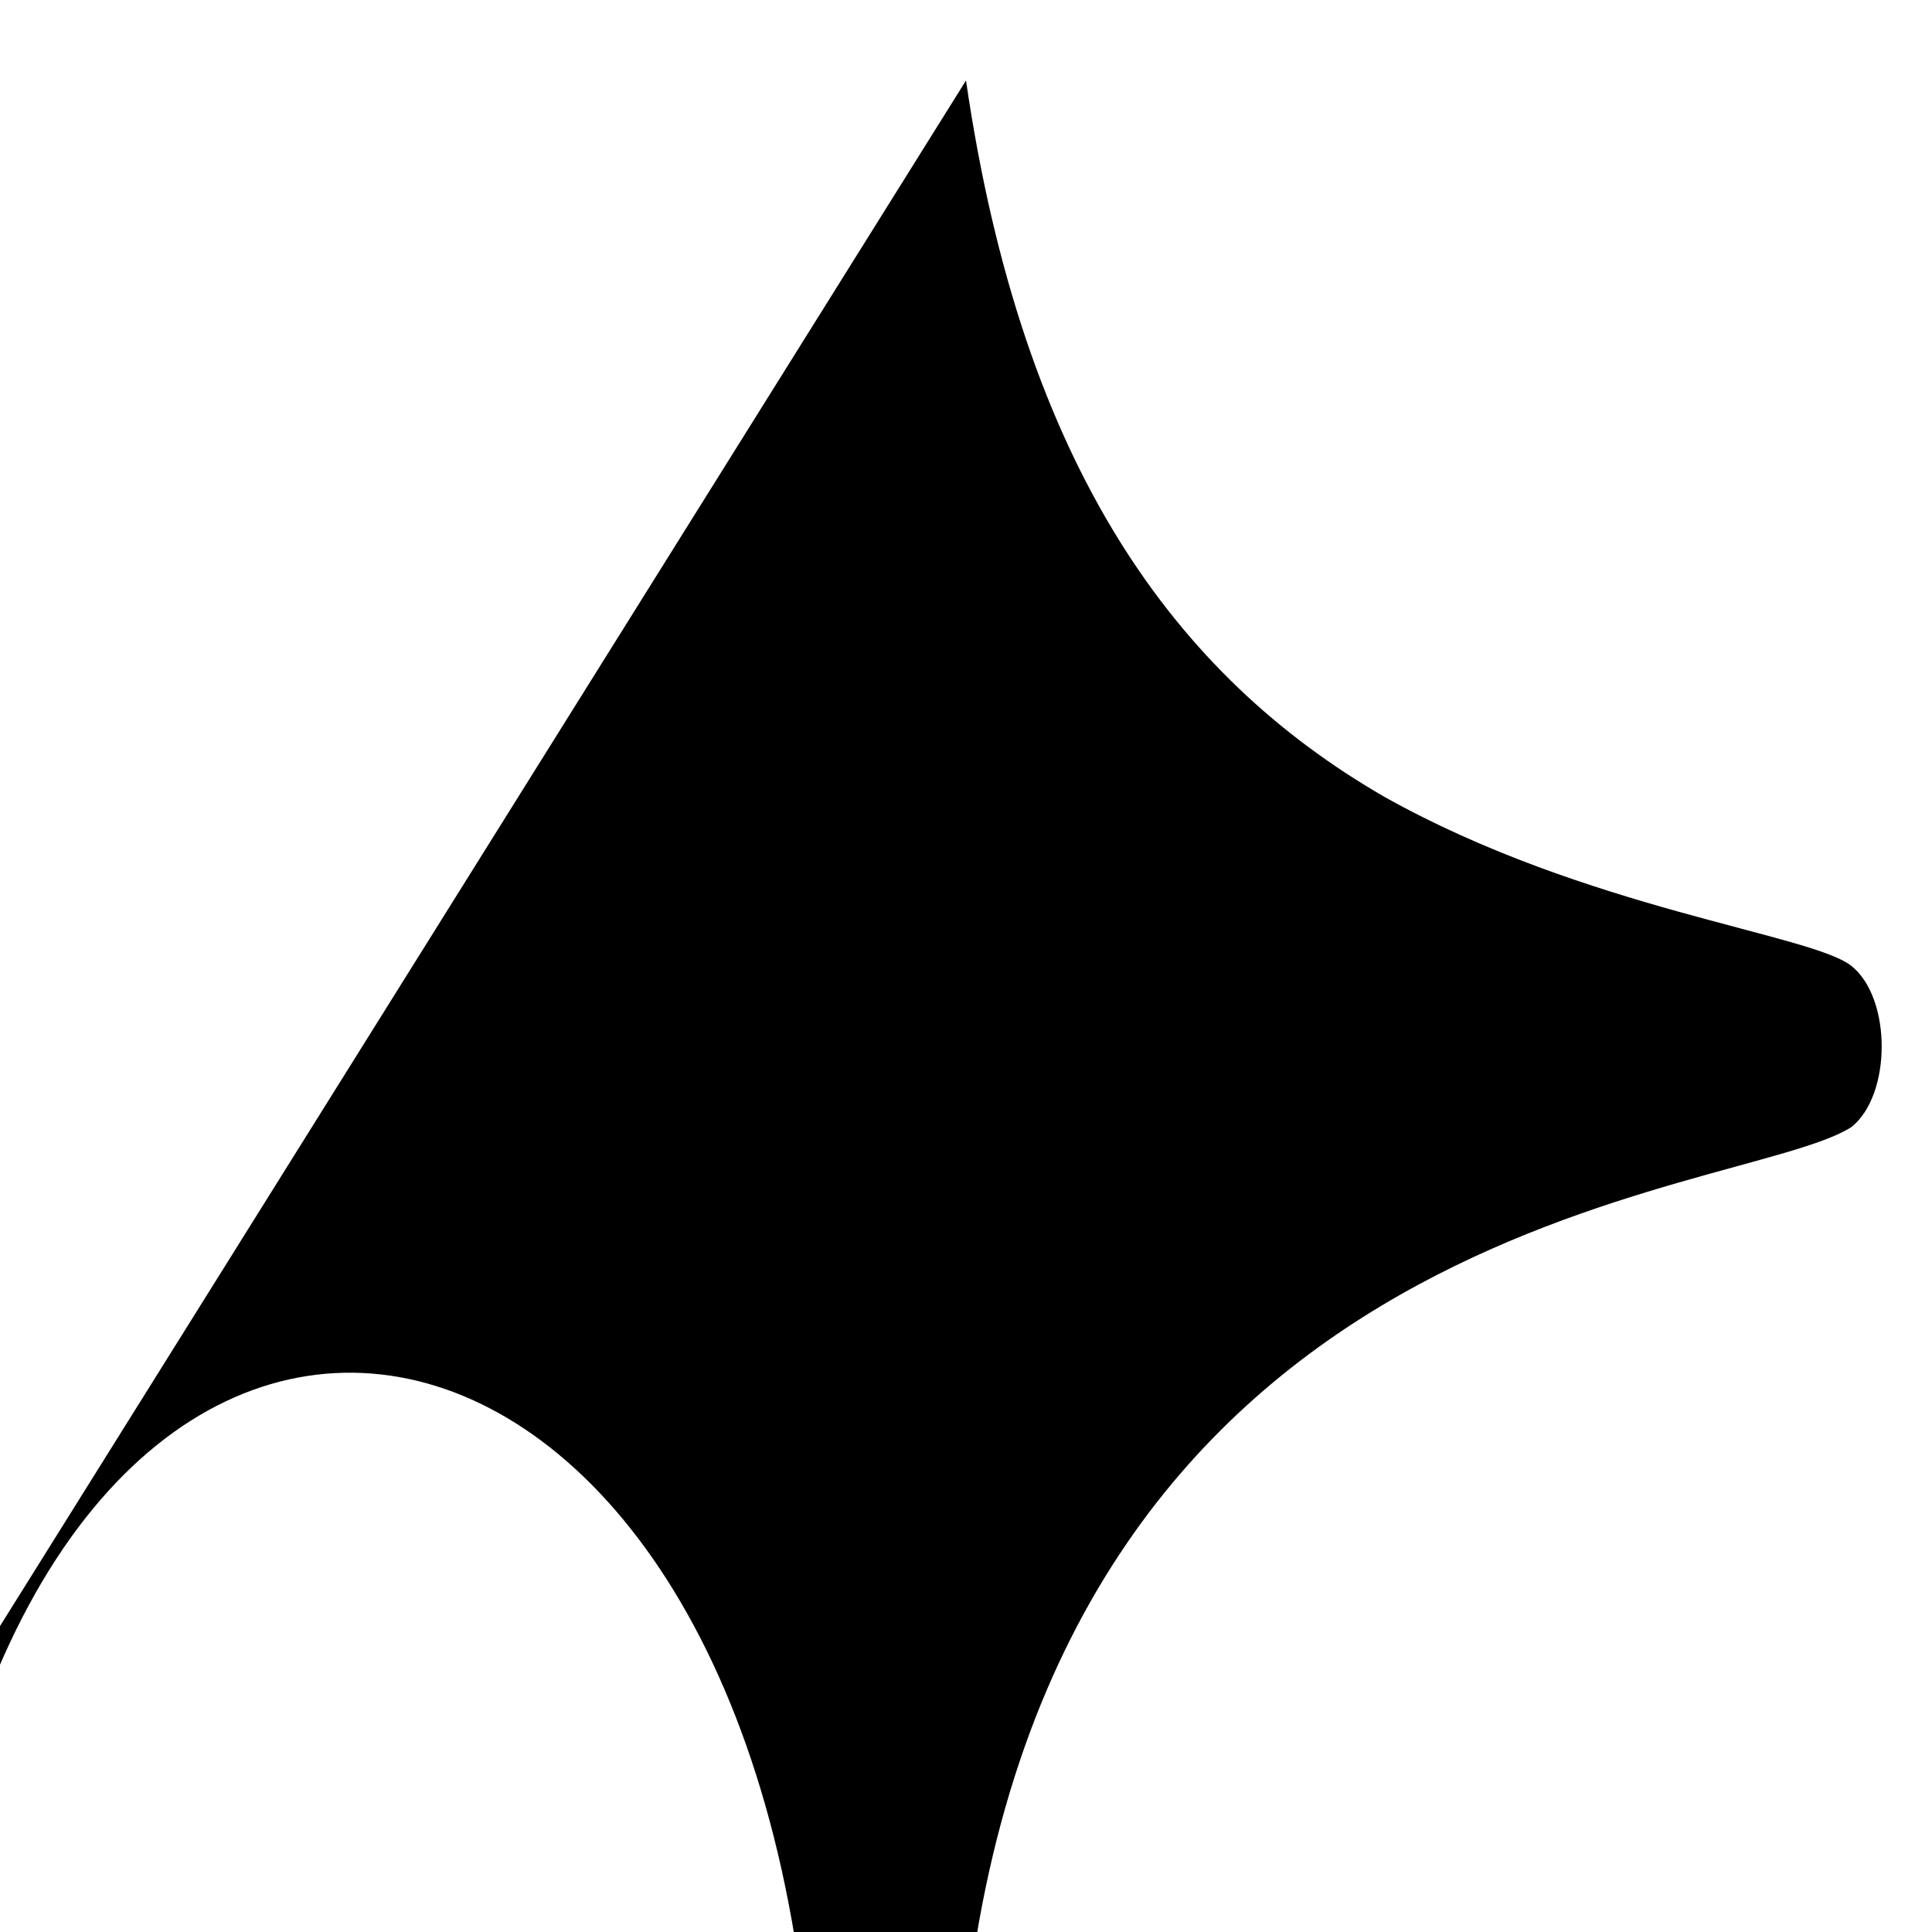
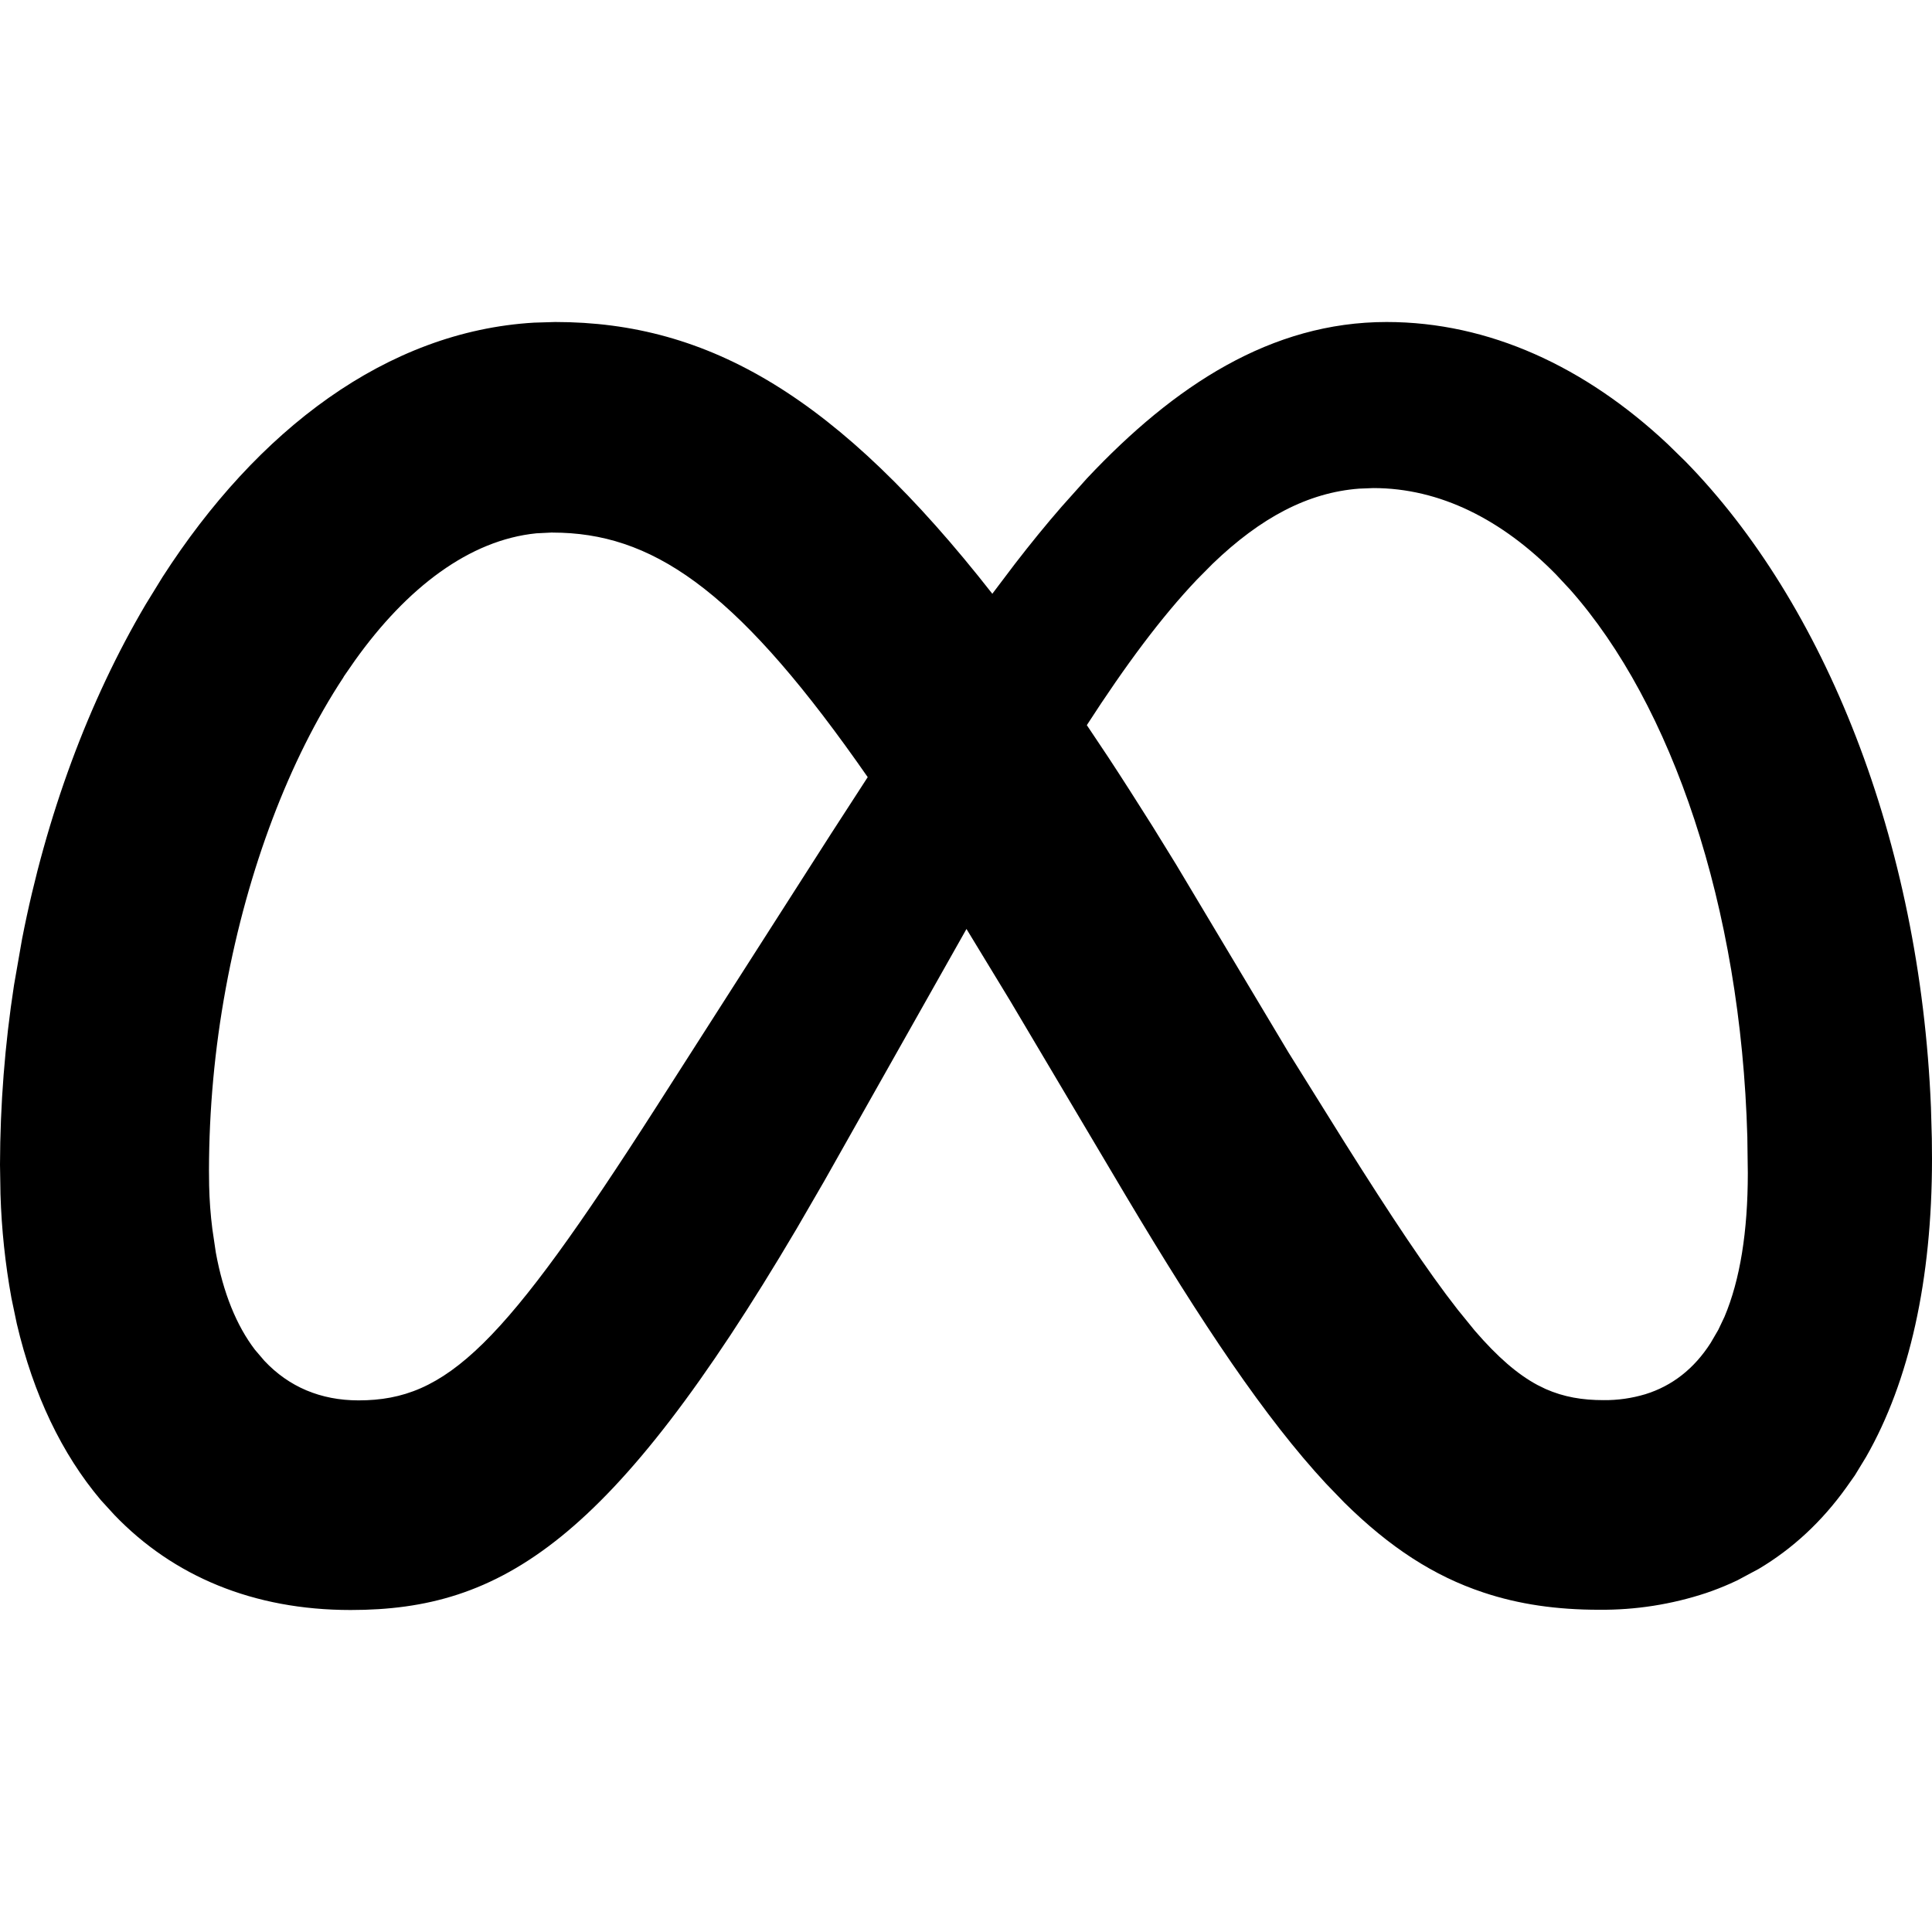
<svg xmlns="http://www.w3.org/2000/svg" fill="currentColor" fill-rule="evenodd" height="1em" style="flex:none;line-height:1" viewBox="0 0 24 24" width="1em">
-   <path d="M12 1c.7 4.8 2.6 7.4 5.2 8.9 2.5 1.4 5.3 1.7 5.8 2.1.5.4.5 1.6 0 2-1.4.9-9.9 1-11 11-.4 3.9-1.6 3.9-2 0-1.1-10-9.6-11-11-.5-.4-.5-1.6 0-2 .5-.4 3.3-.7 5.8-2.1C9.4 8.4 11.3 5.8 12 1z" />
+   <path d="M6.897 4c1.915 0 3.516.932 5.43 3.376l.282-.373c.19-.246.383-.484.58-.71l.313-.35C14.588 4.788 15.792 4 17.225 4c1.273 0 2.469.557 3.491 1.516l.218.213c1.73 1.765 2.917 4.71 3.053 8.026l.011.392.002.25c0 1.501-.28 2.759-.818 3.7l-.14.23-.108.153c-.301.42-.664.758-1.086 1.009l-.265.142-.087.04a3.493 3.493 0 01-.302.118 4.117 4.117 0 01-1.33.208c-.524 0-.996-.067-1.438-.215-.614-.204-1.163-.56-1.726-1.116l-.227-.235c-.753-.812-1.534-1.976-2.493-3.586l-1.43-2.41-.544-.895-1.766 3.13-.343.592C7.597 19.156 6.227 20 4.356 20c-1.21 0-2.205-.42-2.936-1.182l-.168-.184c-.484-.573-.837-1.311-1.043-2.189l-.067-.32a8.69 8.69 0 01-.136-1.288L0 14.468c.002-.745.06-1.49.174-2.23l.1-.573c.298-1.53.828-2.958 1.536-4.157l.209-.34c1.177-1.83 2.789-3.053 4.615-3.16L6.897 4zm-.033 2.615l-.201.01c-.83.083-1.606.673-2.252 1.577l-.138.199-.01.018c-.67 1.017-1.185 2.378-1.456 3.845l-.004.022a12.591 12.591 0 00-.207 2.254l.002.188c.004.18.017.36.04.54l.043.291c.092.503.257.908.486 1.208l.117.137c.303.323.698.492 1.17.492 1.1 0 1.796-.676 3.696-3.641l2.175-3.4.454-.701-.139-.198C9.11 7.3 8.084 6.616 6.864 6.616zm10.196-.552l-.176.007c-.635.048-1.223.359-1.82.933l-.196.198c-.439.462-.887 1.064-1.367 1.807l.266.398c.18.274.362.56.55.858l.293.475 1.396 2.335.695 1.114c.583.926 1.03 1.6 1.408 2.082l.213.262c.282.326.529.54.777.673l.102.05c.227.1.457.138.718.138.176.002.35-.023.518-.073.338-.104.61-.32.813-.637l.095-.163.077-.162c.194-.459.29-1.06.29-1.785l-.006-.449c-.08-2.871-.938-5.372-2.2-6.798l-.176-.189c-.67-.683-1.444-1.074-2.27-1.074z" />
</svg>
